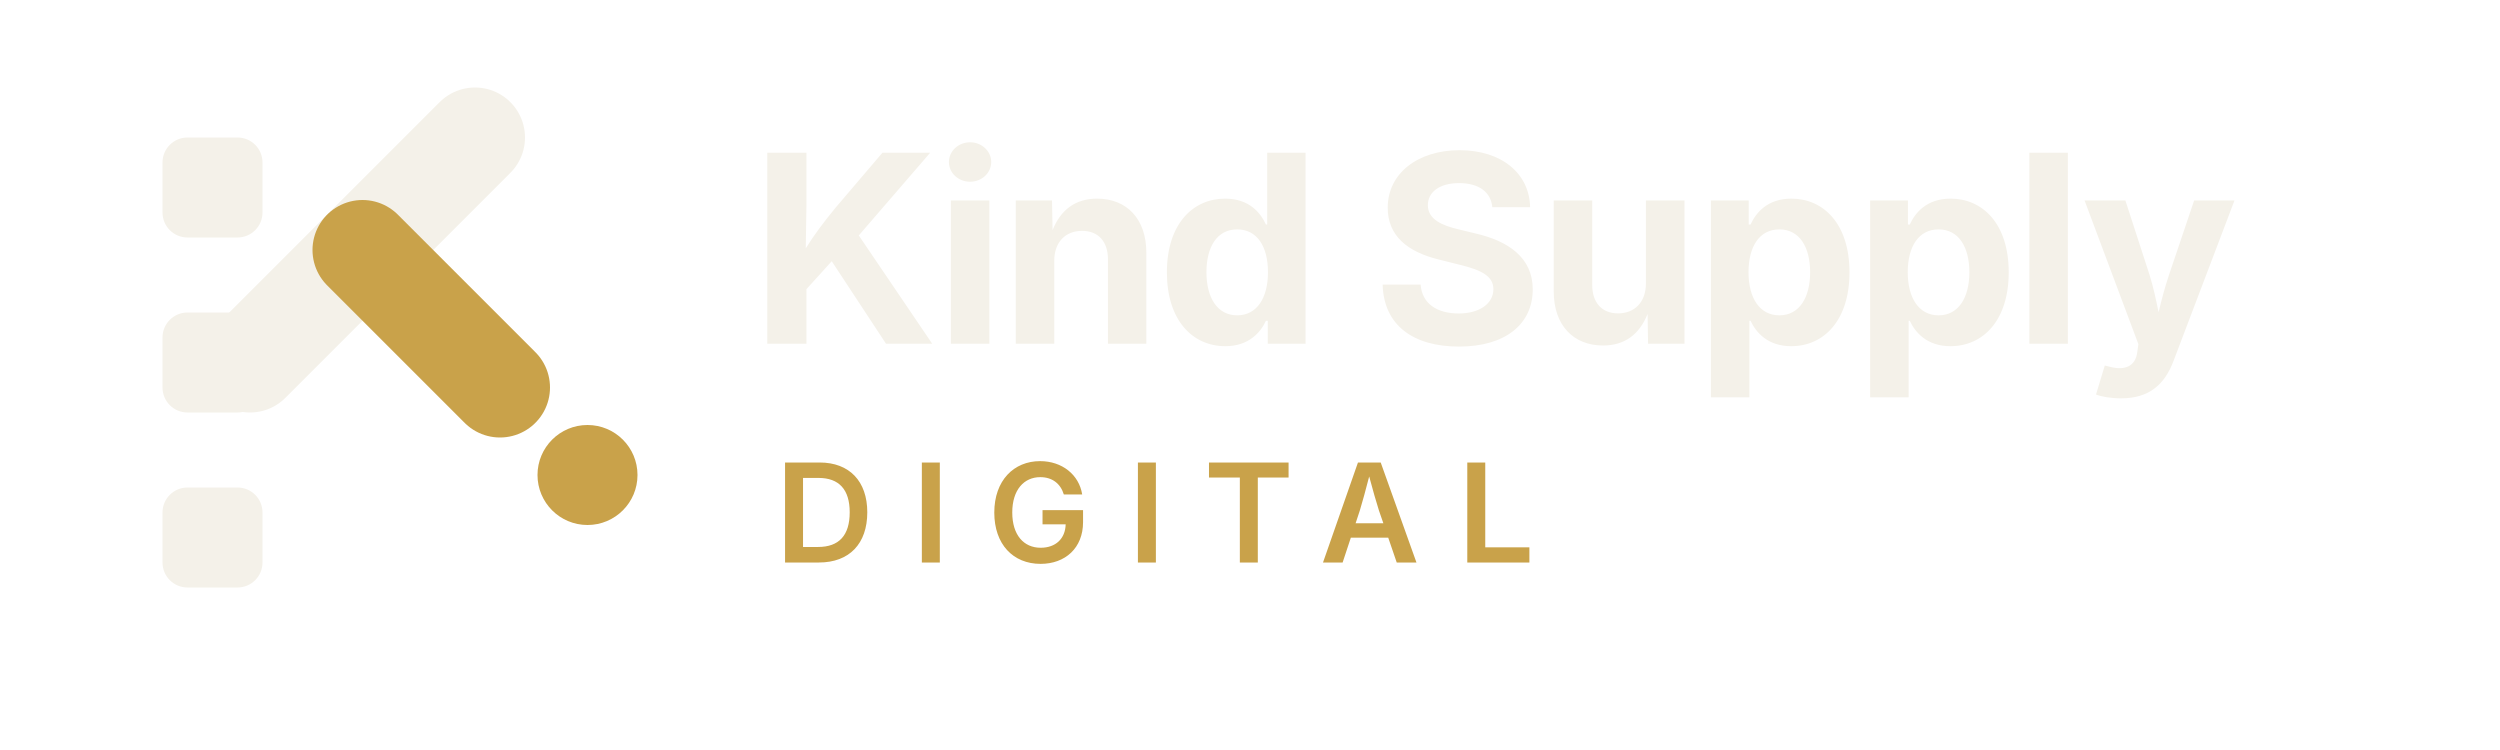
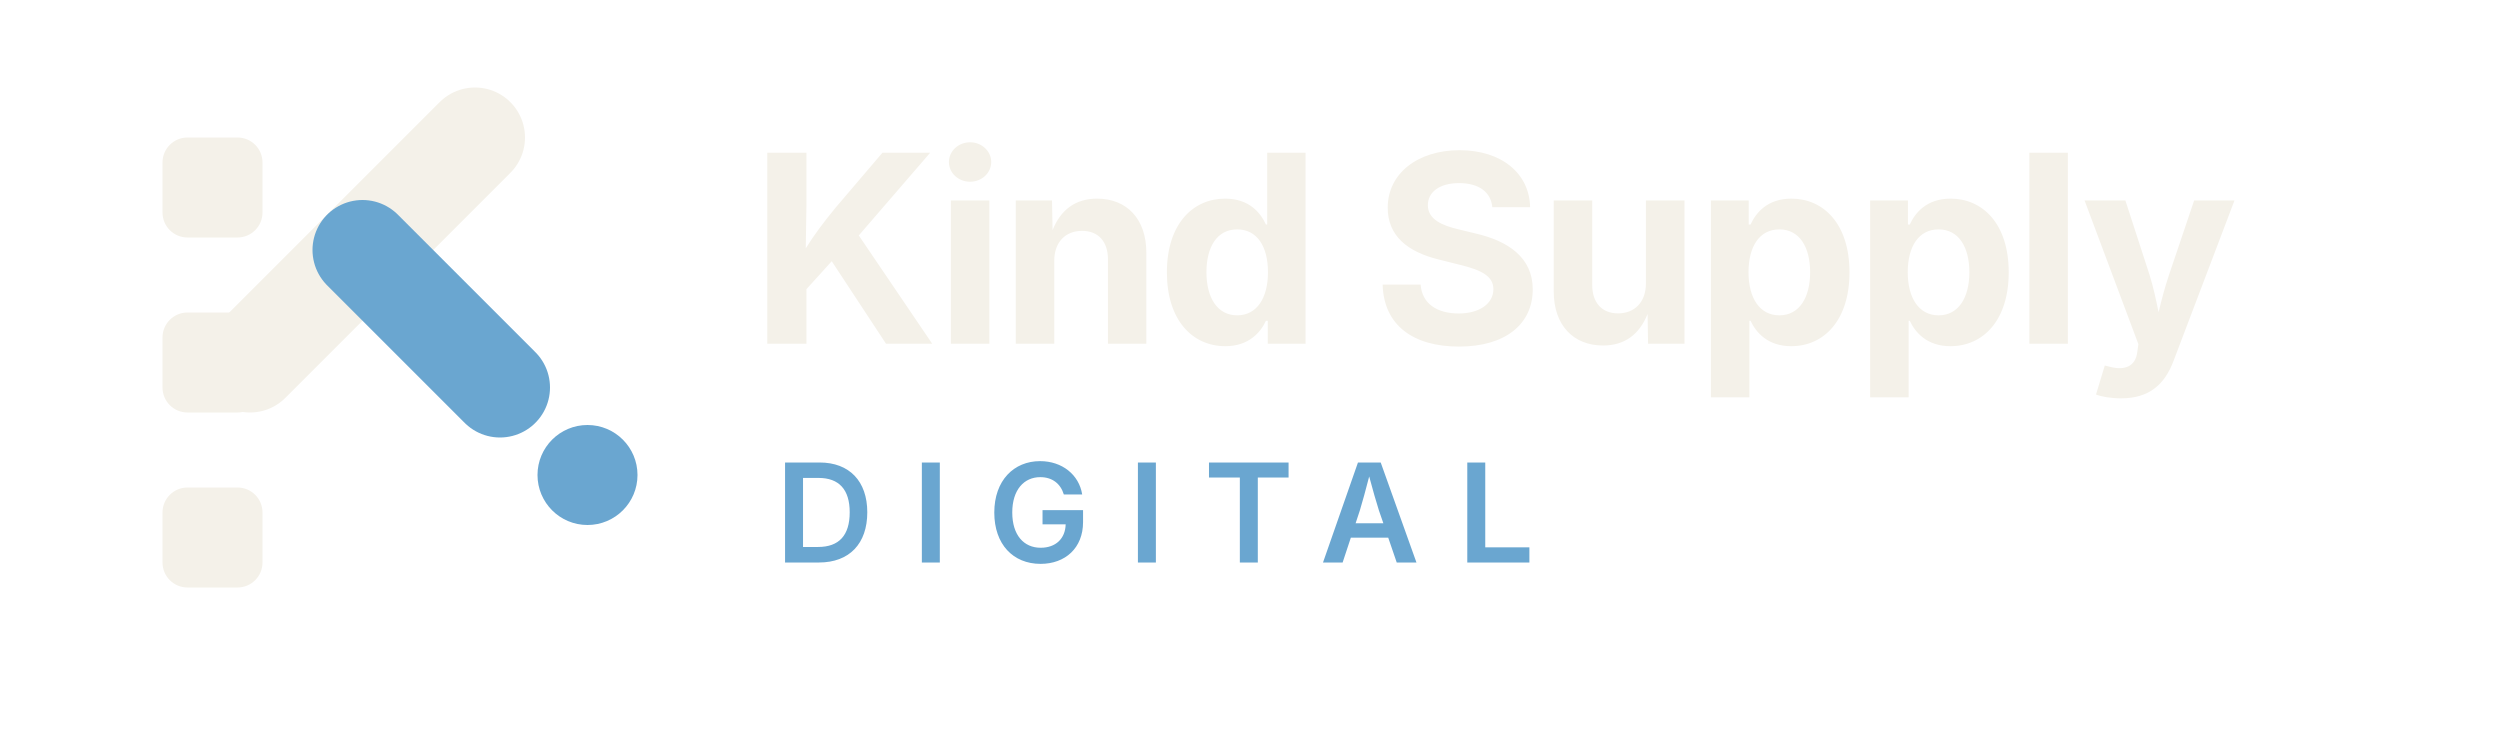
<svg xmlns="http://www.w3.org/2000/svg" width="400" height="120" viewBox="0 0 400 120" fill="none">
  <g transform="translate(10, 10) scale(2)">
    <rect x="8" y="6" width="8" height="8" rx="2" fill="#f4f1e9" />
    <rect x="8" y="20" width="8" height="8" rx="2" fill="#f4f1e9" />
    <rect x="8" y="34" width="8" height="8" rx="2" fill="#f4f1e9" />
    <line x1="15" y1="24" x2="33" y2="6" stroke="#f4f1e9" stroke-width="8" stroke-linecap="round" />
-     <line x1="24" y1="15" x2="35" y2="26" stroke="#c9a24a" stroke-width="8" stroke-linecap="round" />
-     <circle cx="42" cy="33" r="4" fill="#c9a24a" />
+     <line x1="24" y1="15" x2="35" y2="26" stroke="#6aa6d0" stroke-width="8" stroke-linecap="round" />
+     <circle cx="42" cy="33" r="4" fill="#6aa6d0" />
  </g>
  <text x="120" y="55" font-family="system-ui, -apple-system, sans-serif" font-size="42" font-weight="700" fill="#f4f1e9" letter-spacing="-1">Kind Supply</text>
-   <text x="124" y="90" font-family="system-ui, -apple-system, sans-serif" font-size="22" font-weight="600" fill="#c9a24a" letter-spacing="6">DIGITAL</text>
+   <text x="124" y="90" font-family="system-ui, -apple-system, sans-serif" font-size="22" font-weight="600" fill="#6aa6d0" letter-spacing="6">DIGITAL</text>
</svg>
